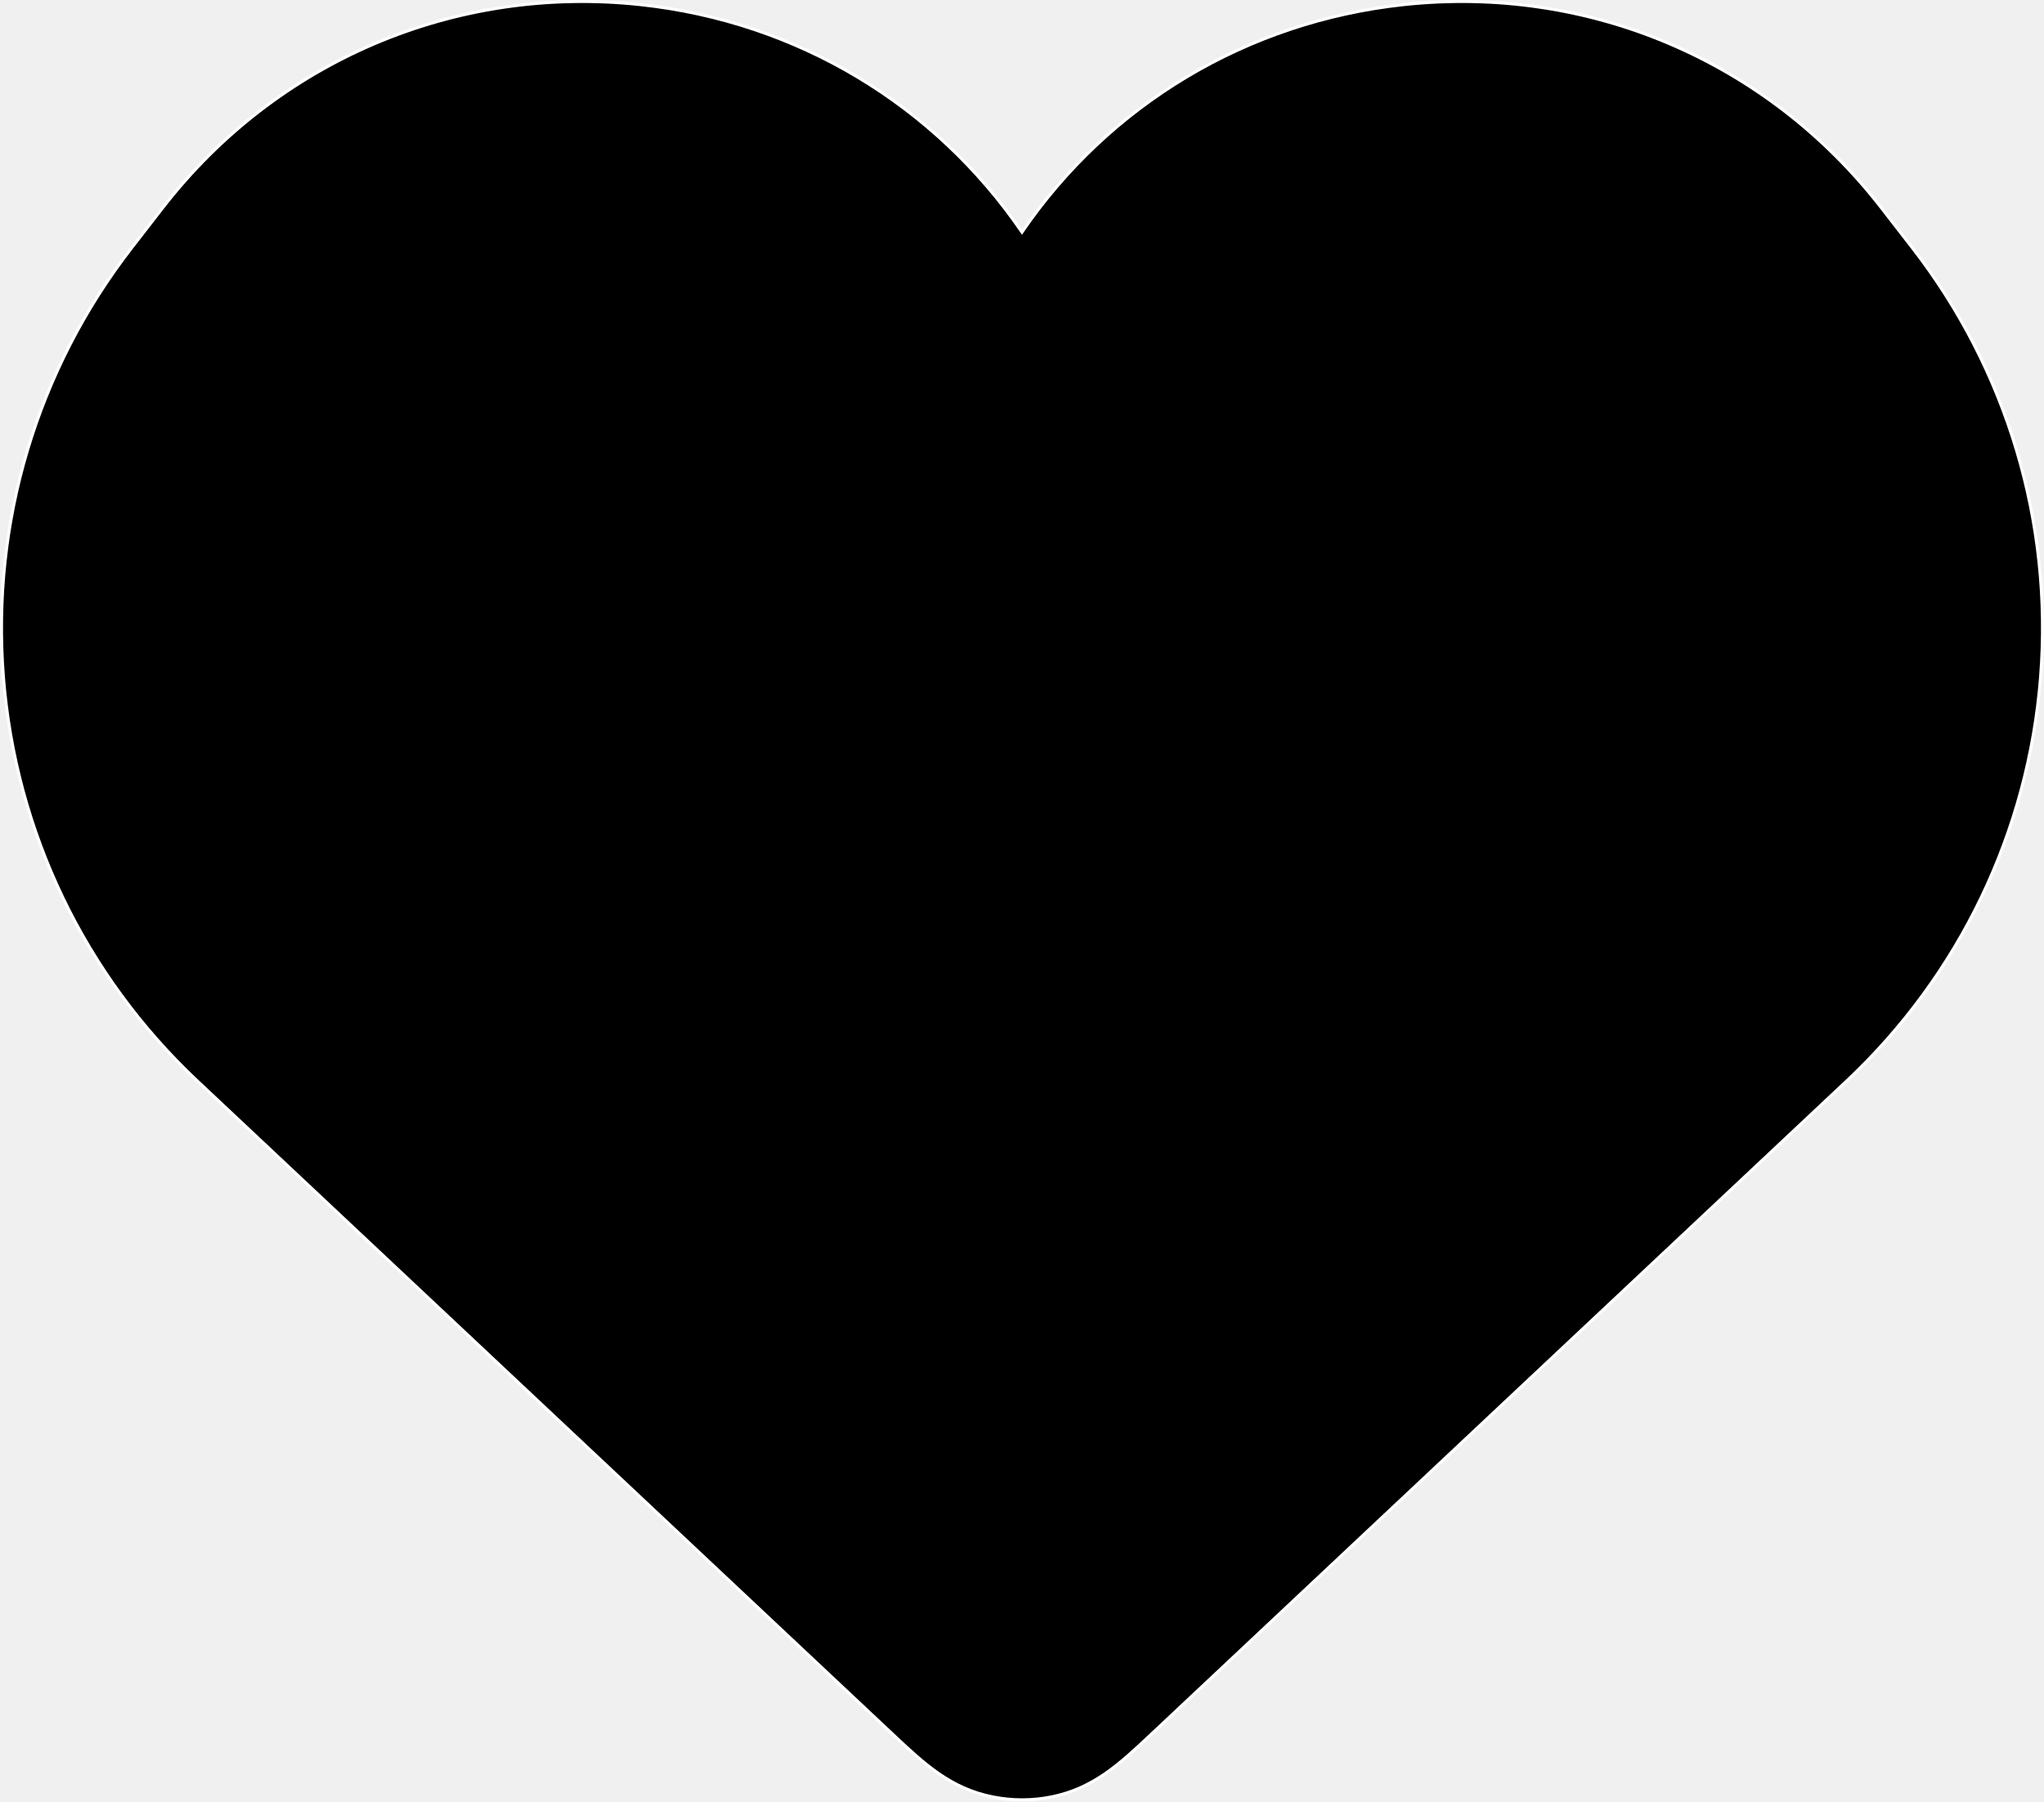
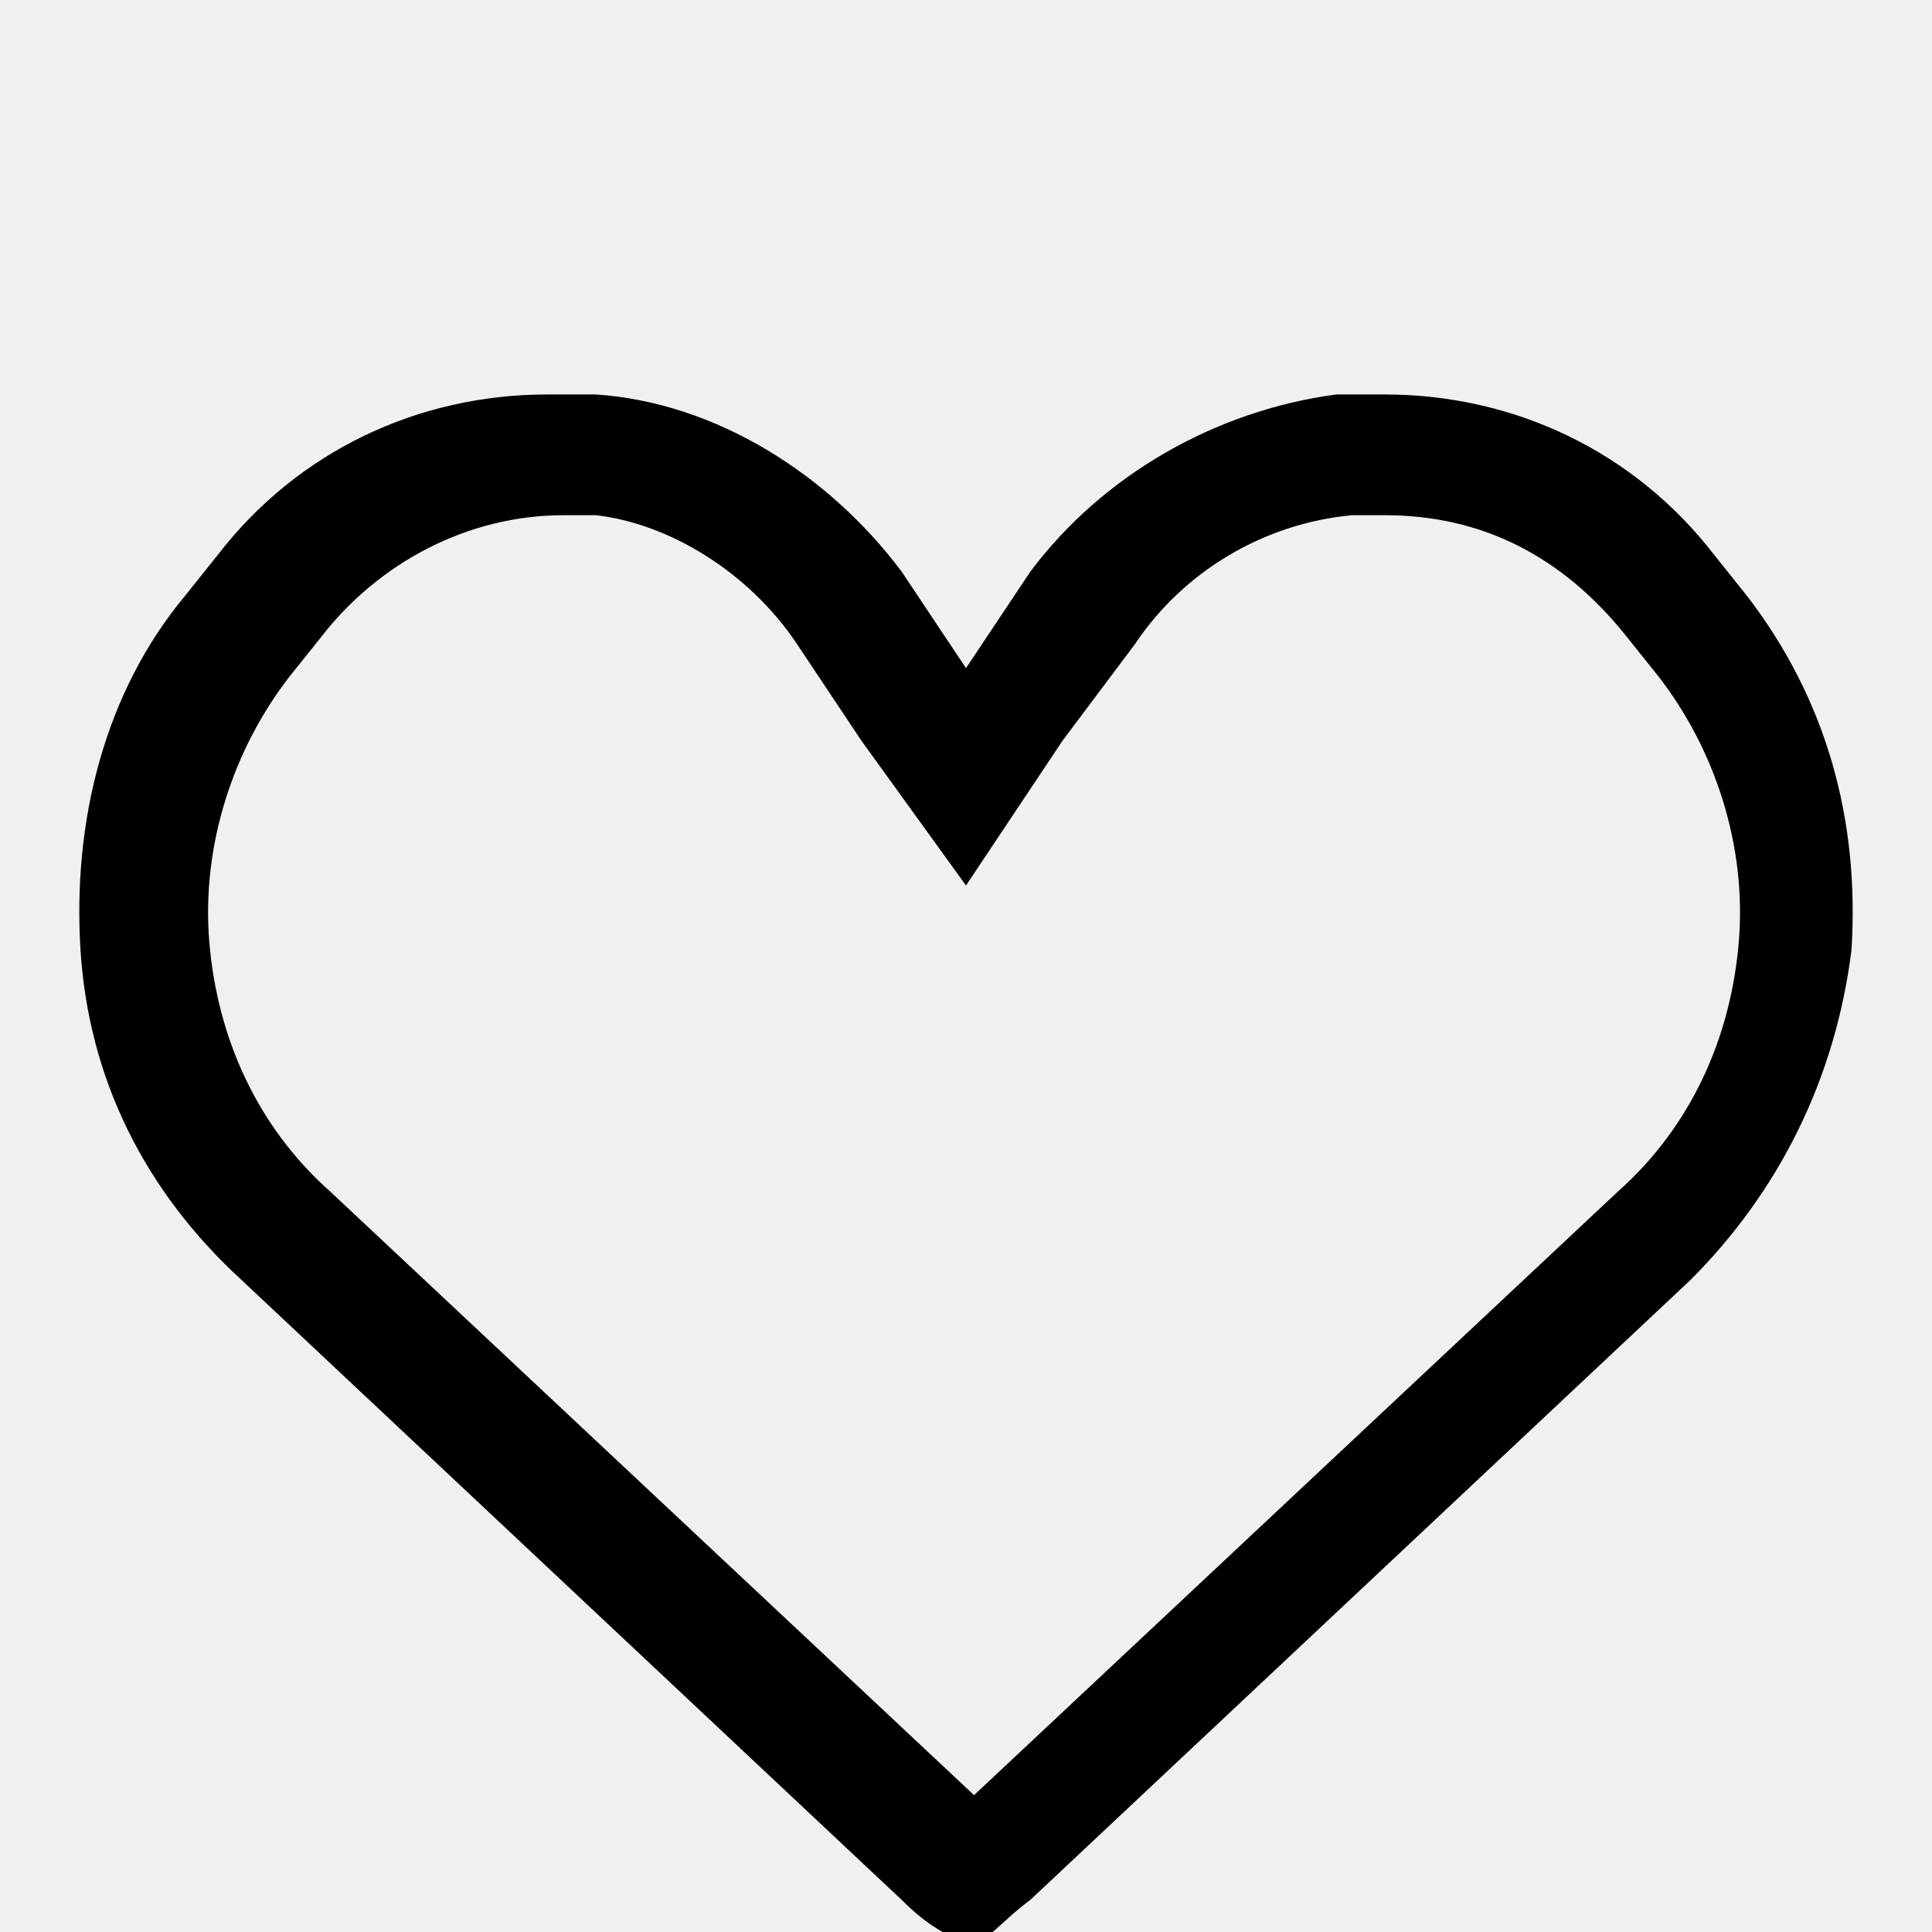
- <svg xmlns="http://www.w3.org/2000/svg" id="a" viewBox="0 0 680.35 599.57">
-   <defs>
-     <style>.b{stroke:#fff;stroke-miterlimit:10;}</style>
-   </defs>
-   <path class="b" d="M340.18,599.07c-3.22,0-6.45-.32-9.65-.95-14.1-2.76-22.88-11.01-33.05-20.56L65.71,359.83h0C28.11,324.52,5.18,276.74,1.14,225.32-2.9,173.89,12.29,123.12,43.91,82.37l10.31-13.29C92.18,20.16,151.58-5.09,213.14,1.54c52.22,5.62,98.05,33.34,127.03,75.73C369.15,34.88,414.98,7.17,467.21,1.54c61.55-6.63,120.97,18.62,158.92,67.53l10.31,13.29c31.62,40.76,46.81,91.52,42.77,142.95s-26.97,99.2-64.57,134.52l-231.75,217.71c-10.2,9.57-18.97,17.82-33.09,20.59-3.19,.63-6.4,.94-9.62,.94h0Zm10.06-63.65h0Z" />
+ <svg xmlns="http://www.w3.org/2000/svg" version="1.1" id="a" x="0px" y="0px" viewBox="0 0 24 24" style="enable-background:new 0 0 24 24;" xml:space="preserve">
+   <g>
+     <path d="M17.2,6.4c1.2,0,2.2,0.5,3,1.5l0.4,0.5c0.7,0.9,1.1,2.1,1,3.3c-0.1,1.2-0.6,2.3-1.5,3.1l-8,7.5l-8-7.5   c-0.9-0.8-1.4-1.9-1.5-3.1c-0.1-1.2,0.3-2.4,1-3.3l0.4-0.5c0.7-0.9,1.8-1.5,3-1.5c0.1,0,0.3,0,0.4,0C8.3,6.5,9.3,7.1,9.9,8l0.8,1.2   L12,11l1.2-1.8L14.1,8c0.6-0.9,1.6-1.5,2.7-1.6C16.9,6.4,17,6.4,17.2,6.4 M17.2,4.9c-0.2,0-0.4,0-0.6,0c-1.5,0.2-2.9,1-3.8,2.2   L12,8.3l-0.8-1.2C10.3,5.9,8.9,5,7.4,4.9c-0.2,0-0.4,0-0.6,0c-1.6,0-3.1,0.7-4.1,2L2.3,7.4c-1,1.2-1.4,2.8-1.3,4.4   c0.1,1.6,0.8,3,2,4.1l8.2,7.7c0.3,0.3,0.5,0.4,0.7,0.5c0,0,0.1,0,0.1,0c0,0,0.1,0,0.1,0c0.2,0,0.3-0.2,0.7-0.5l8.2-7.7   c1.1-1.1,1.8-2.5,2-4.1c0.1-1.6-0.3-3.1-1.3-4.4l-0.4-0.5C20.3,5.6,18.8,4.9,17.2,4.9L17.2,4.9z" />
+   </g>
</svg>
